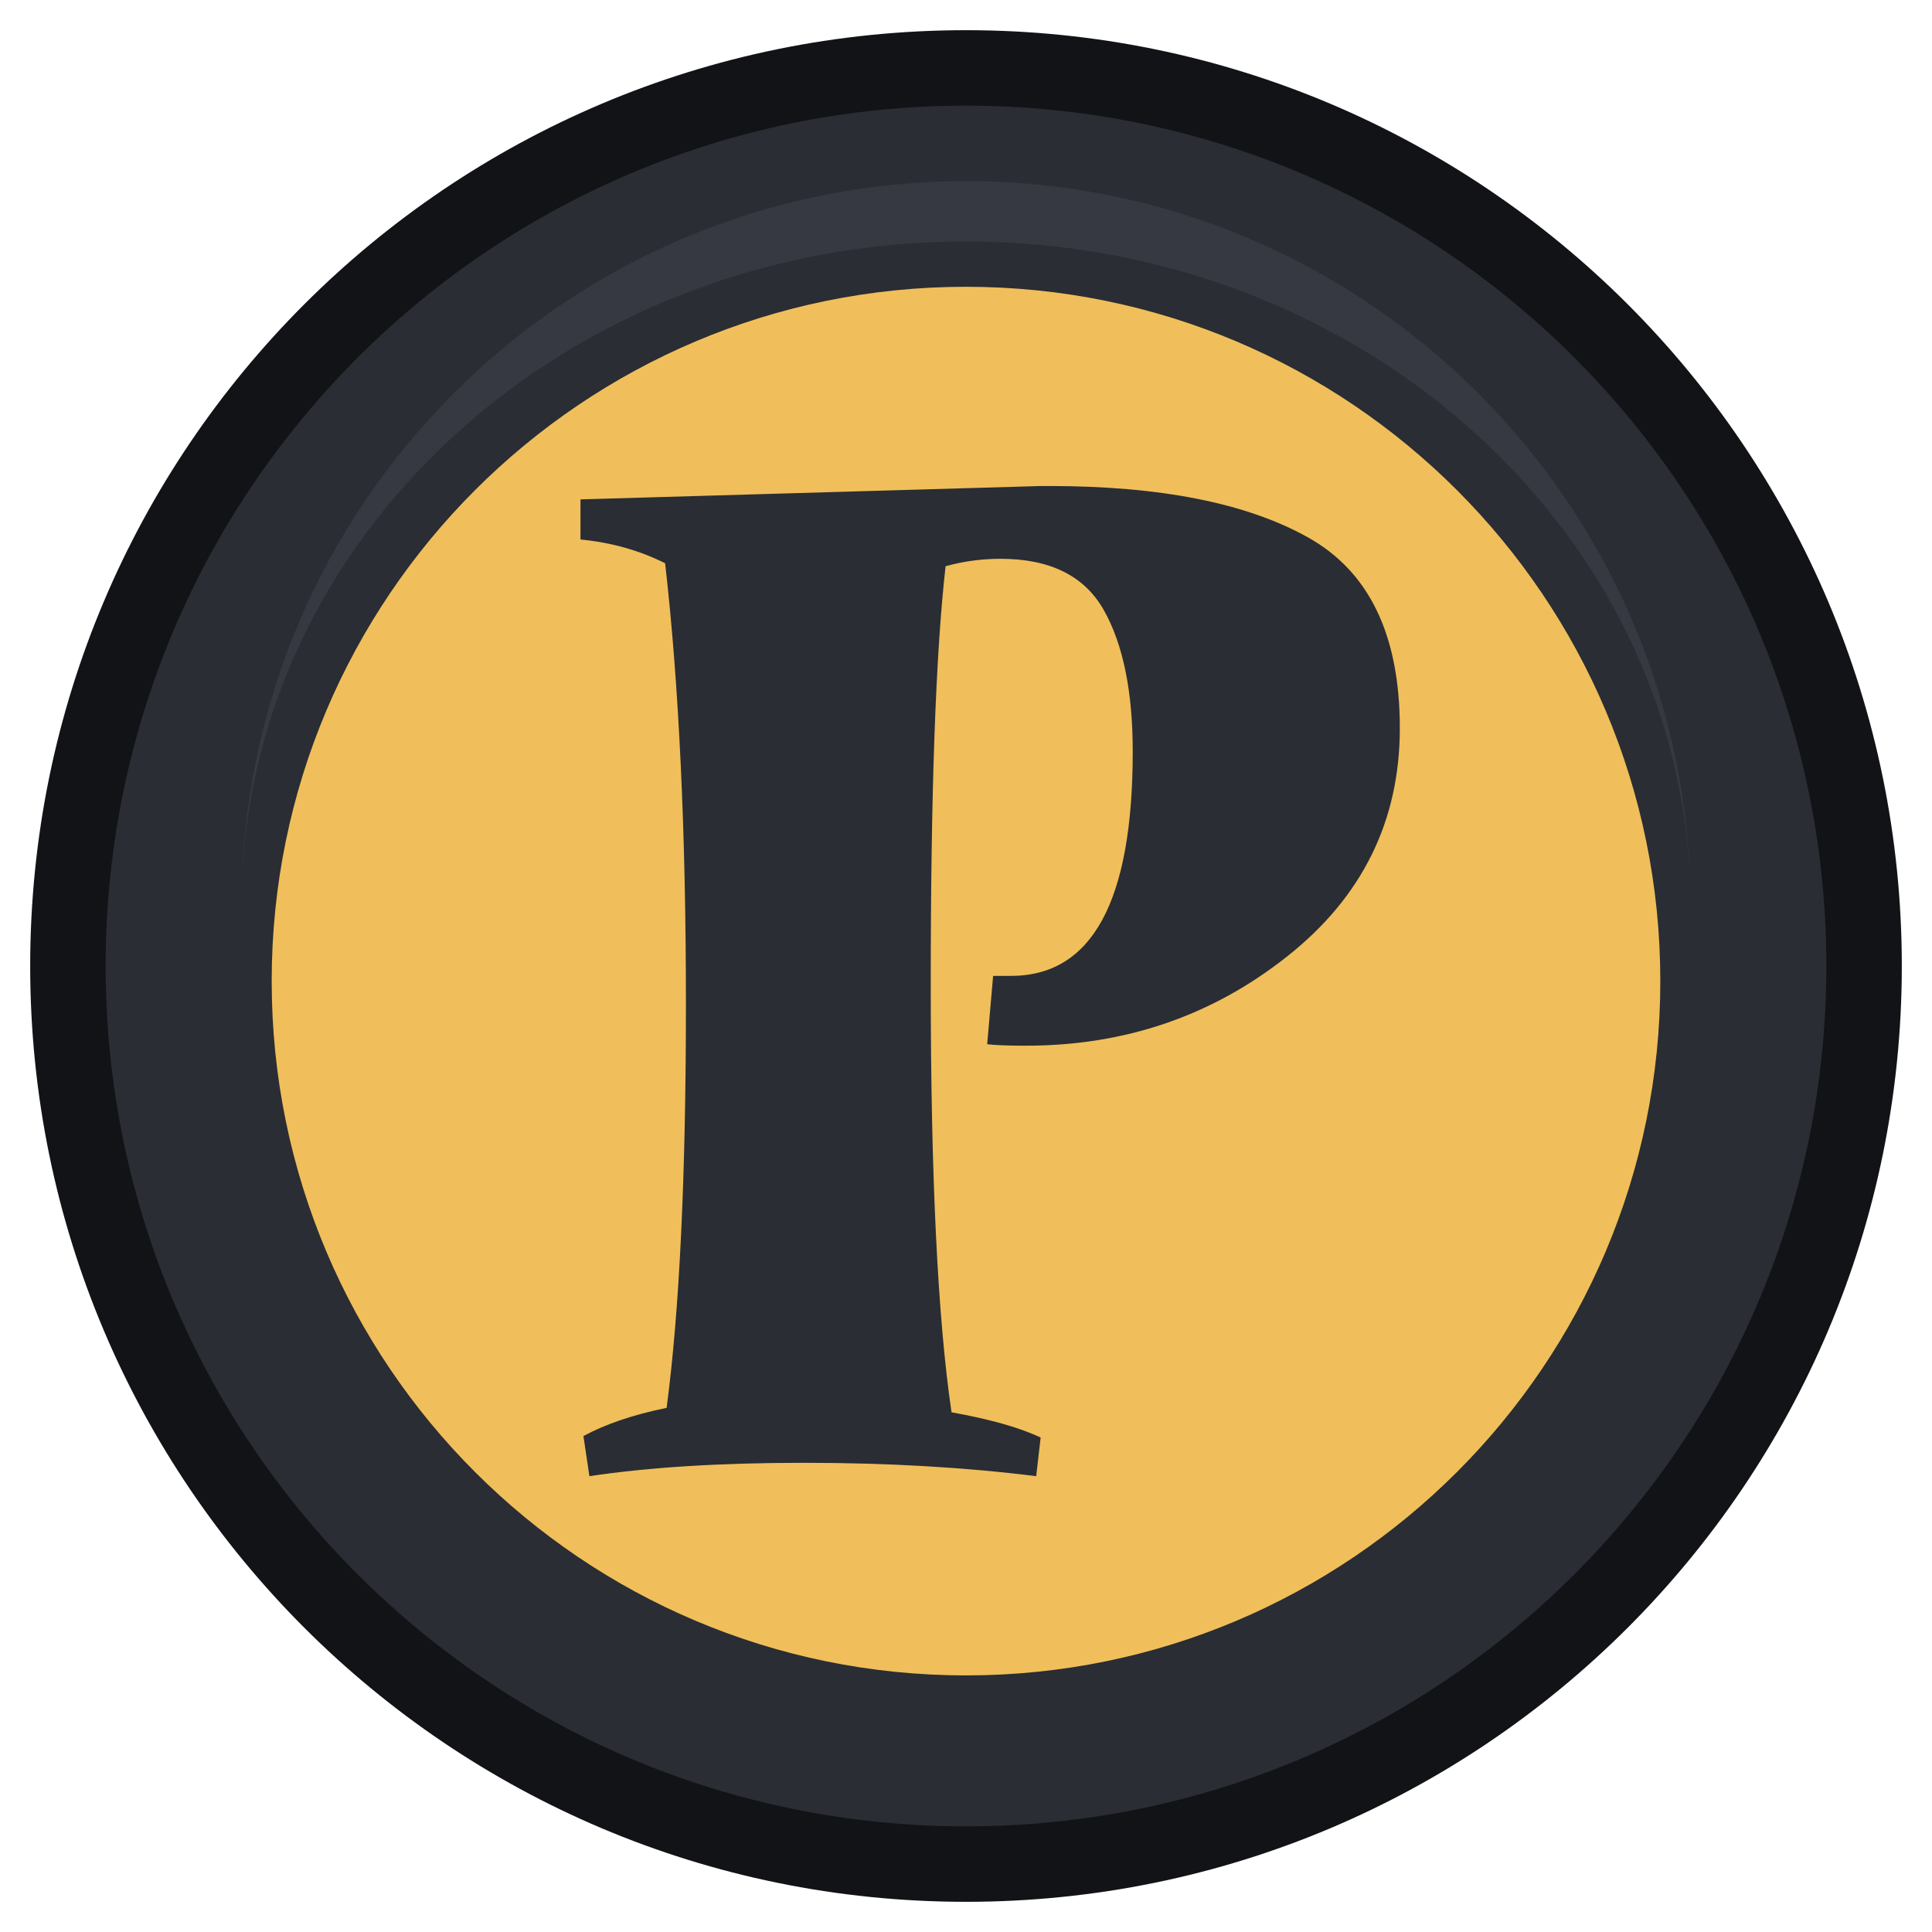
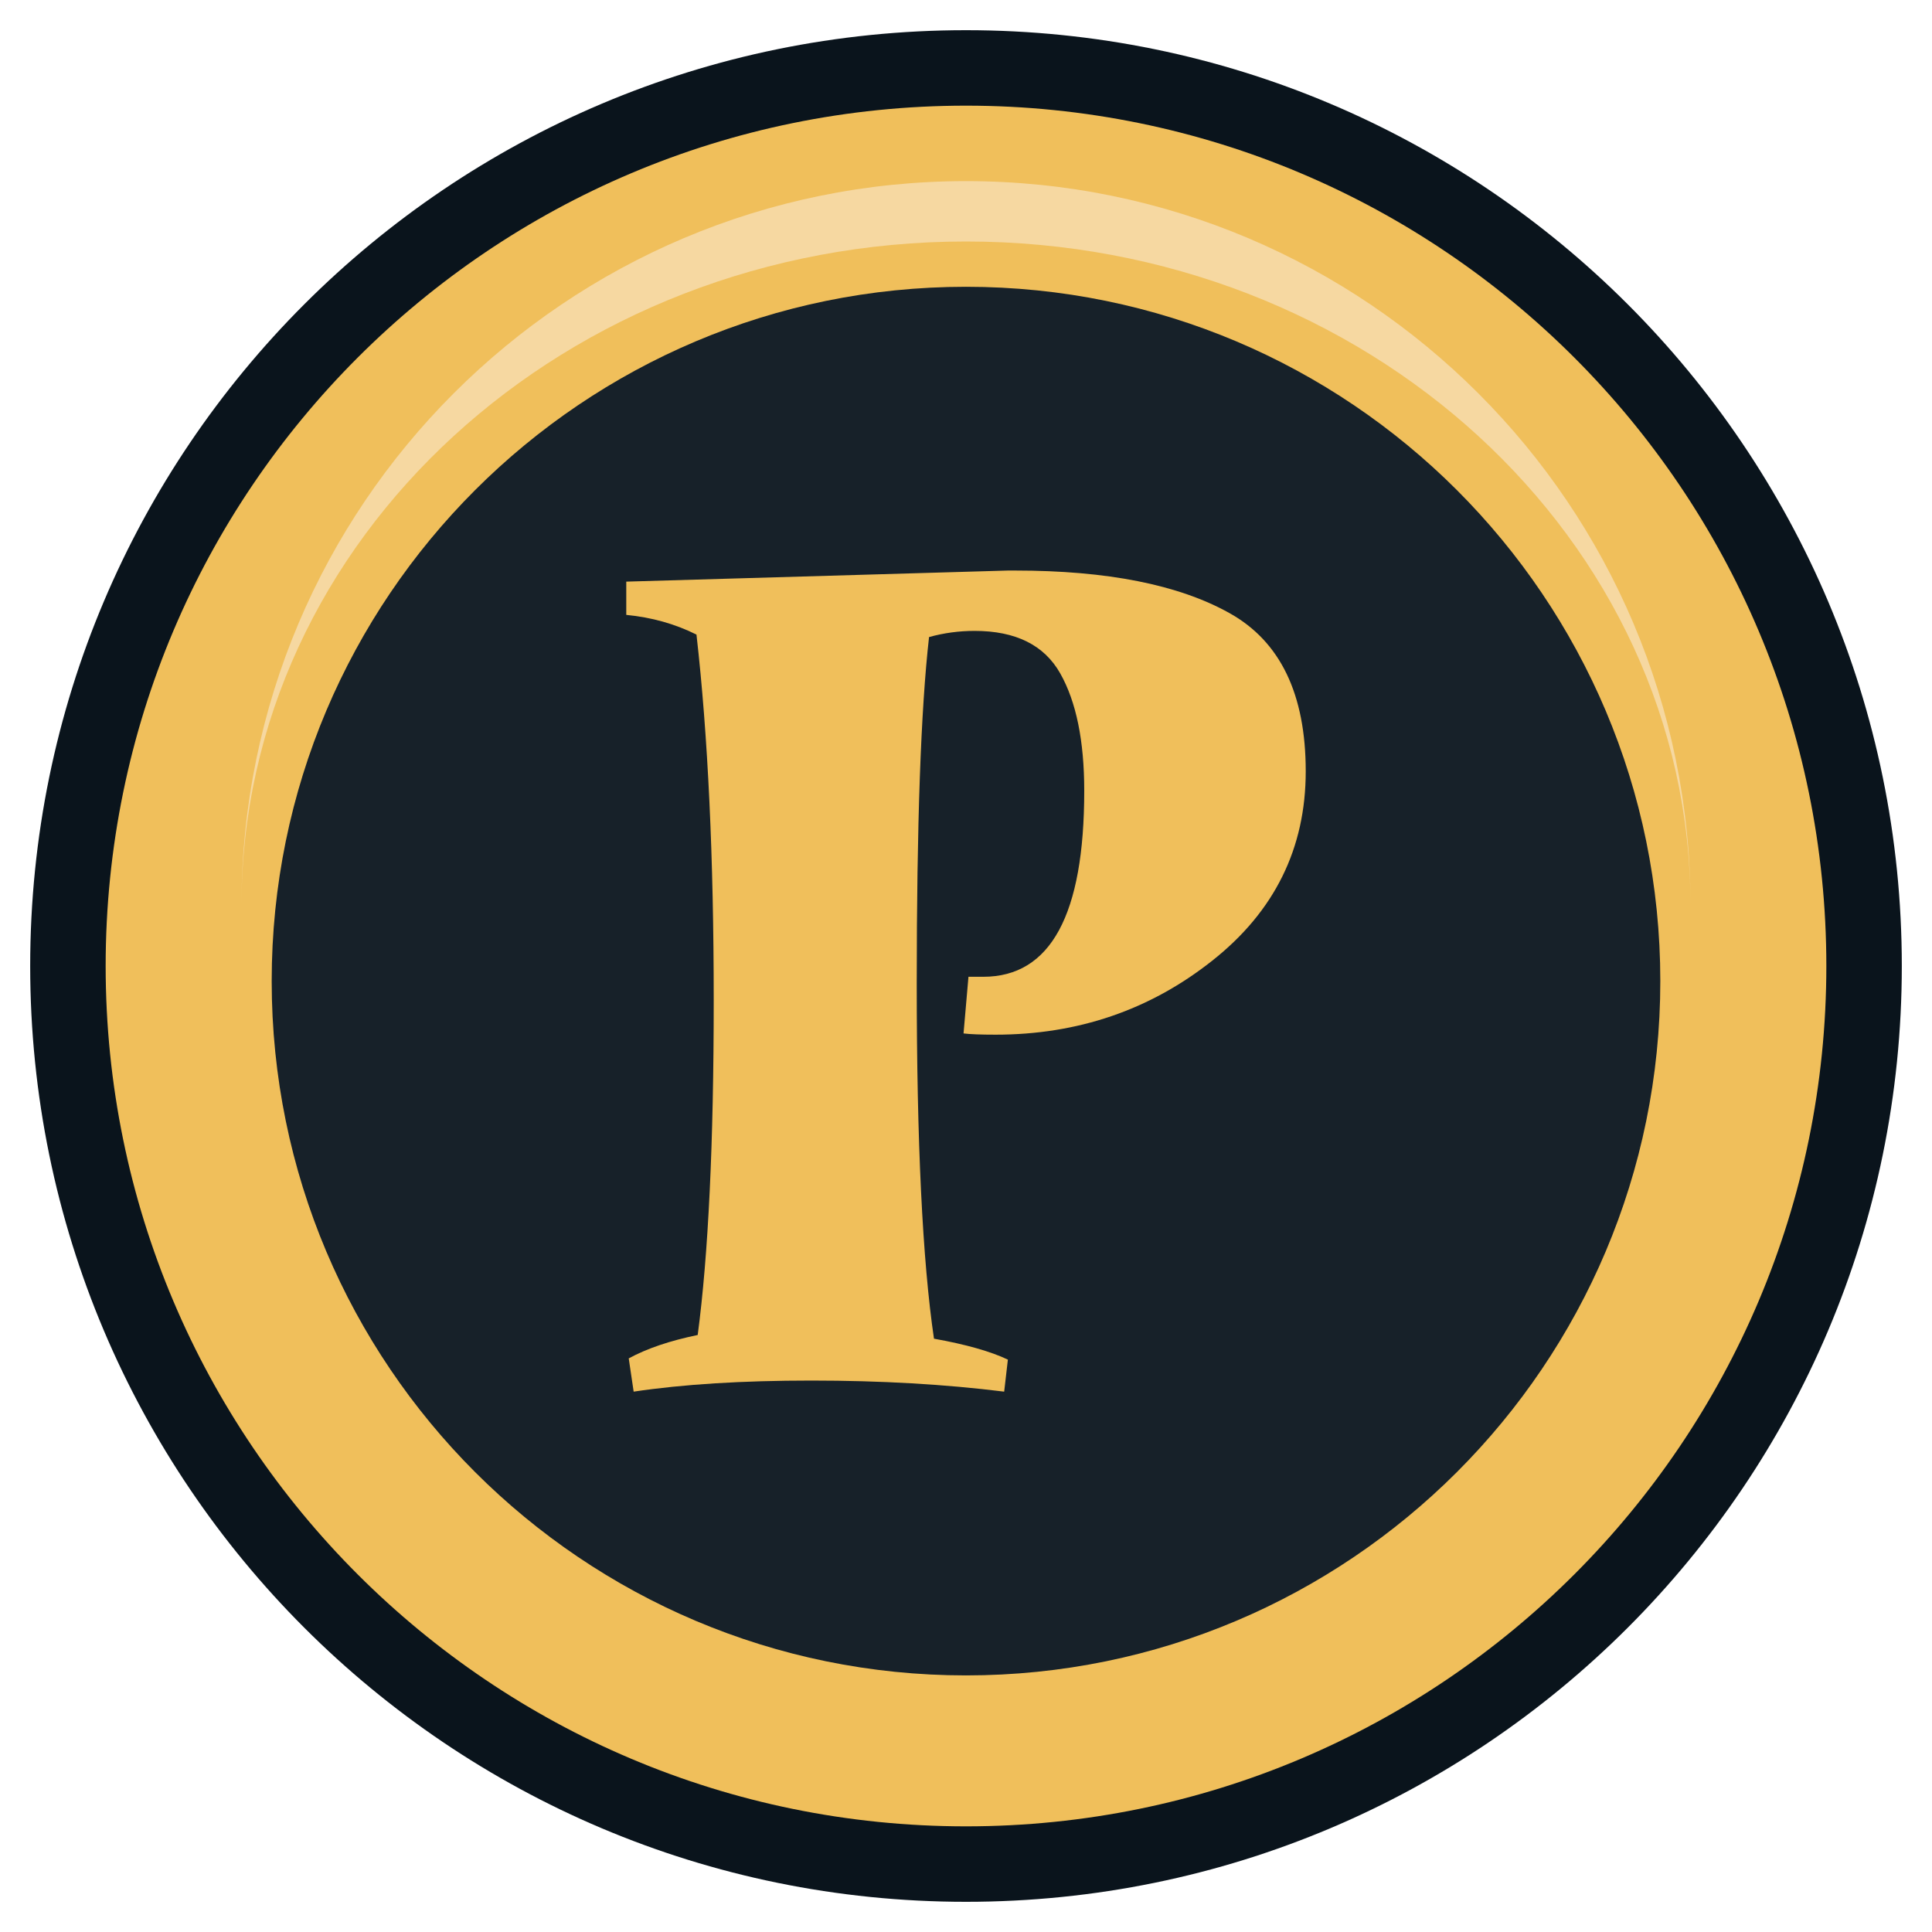
<svg xmlns="http://www.w3.org/2000/svg" viewBox="0 0 64 64">
-   <circle cx="32" cy="32" r="31" fill="#121316" />
-   <circle cx="32" cy="32" r="28.5" fill="#2A2D33" />
-   <path fill="#363941" d="M8 30a24 24 0 0 1 48 0a24 22 0 0 0-48 0z" />
-   <circle cx="32" cy="32.5" r="23" fill="#F0BF5B" />
-   <g transform="matrix(.82 0 0 .82 6.56 5.85)">
-     <path fill="#2A2D33" d="M 15.45 14.66L 15.45 13.04L 34.04 12.5Q 34.22 12.5 34.4 12.5L 34.4 12.5Q 41.12 12.5 44.83 14.57Q 48.55 16.64 48.55 22.28Q 48.55 27.91 43.99 31.51Q 39.44 35.11 33.44 35.11L 33.44 35.11Q 32.36 35.11 31.88 35.05L 31.88 35.05L 32.12 32.29L 32.84 32.29Q 37.76 32.29 37.76 23.23L 37.76 23.23Q 37.76 19.58 36.59 17.51Q 35.42 15.44 32.42 15.44L 32.42 15.44Q 31.28 15.44 30.2 15.74L 30.2 15.74Q 29.6 21.02 29.6 32.62Q 29.6 44.22 30.44 49.92L 30.44 49.92Q 32.78 50.34 34.04 50.94L 34.04 50.94L 33.86 52.5Q 29.54 51.96 24.47 51.96Q 19.41 51.96 15.81 52.5L 15.81 52.5L 15.57 50.88Q 16.89 50.16 18.93 49.74L 18.93 49.74Q 19.71 43.86 19.71 33.43Q 19.71 22.99 18.87 15.62L 18.87 15.62Q 17.31 14.84 15.45 14.66L 15.45 14.66Z" />
+   <circle cx="32" cy="32" r="31" fill="#0A141C" />
+   <circle cx="32" cy="32" r="28.5" fill="#F0BF5B" />
+   <path fill="#F6D8A1" d="M8 30a24 24 0 0 1 48 0a24 22 0 0 0-48 0z" />
+   <circle cx="32" cy="32.5" r="23" fill="#172129" />
+   <g transform="matrix(.68 0 0 .68 10.24 10.4)">
+     <path fill="#F0BF5B" d="M 15.45 14.66L 15.45 13.04L 34.04 12.5Q 34.22 12.5 34.4 12.5L 34.4 12.5Q 41.12 12.5 44.83 14.57Q 48.55 16.64 48.55 22.28Q 48.55 27.91 43.99 31.51Q 39.44 35.11 33.44 35.11L 33.44 35.11Q 32.36 35.11 31.88 35.05L 31.88 35.05L 32.12 32.29L 32.84 32.29Q 37.76 32.29 37.76 23.23L 37.76 23.23Q 37.76 19.58 36.59 17.51Q 35.42 15.44 32.42 15.44L 32.42 15.44Q 31.28 15.44 30.2 15.74L 30.2 15.74Q 29.6 21.02 29.6 32.62Q 29.6 44.22 30.44 49.92L 30.44 49.92Q 32.78 50.34 34.04 50.94L 34.04 50.94L 33.86 52.5Q 29.54 51.96 24.47 51.96Q 19.41 51.96 15.81 52.5L 15.81 52.5L 15.57 50.88Q 16.89 50.16 18.93 49.74L 18.93 49.74Q 19.71 43.86 19.71 33.43Q 19.71 22.99 18.87 15.62L 18.87 15.62Q 17.31 14.84 15.45 14.66L 15.45 14.66Z" />
  </g>
</svg>
